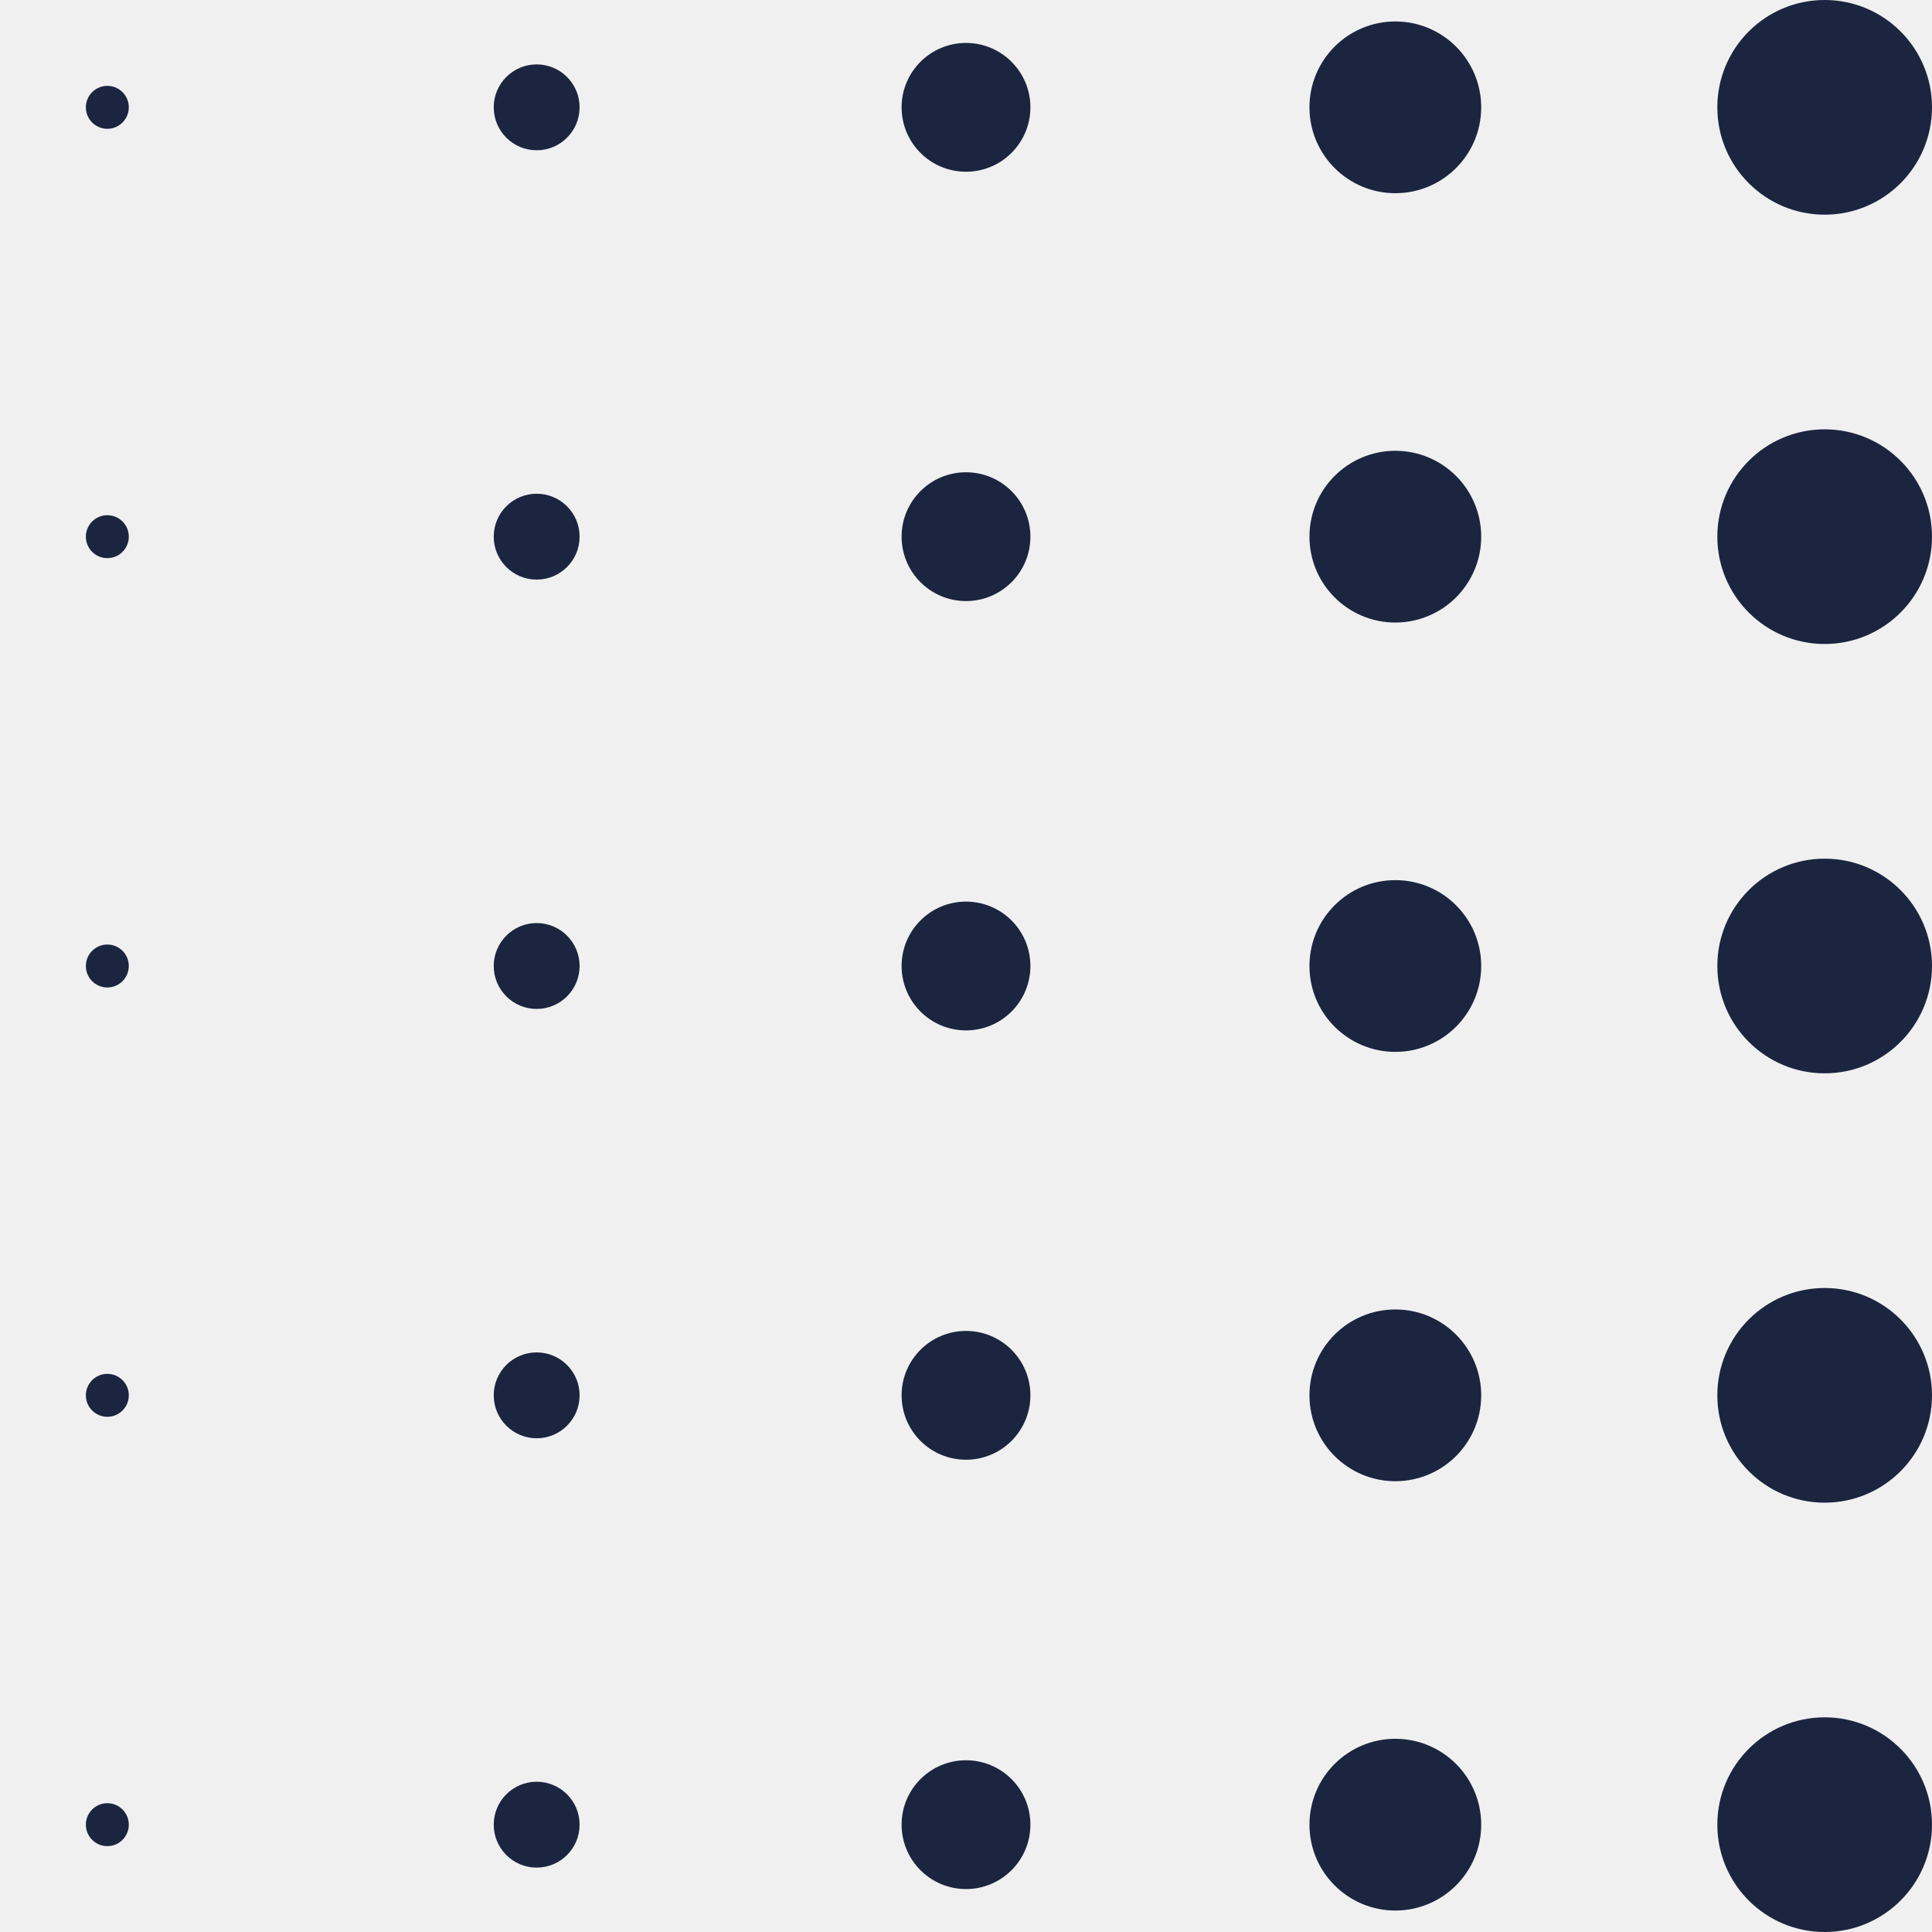
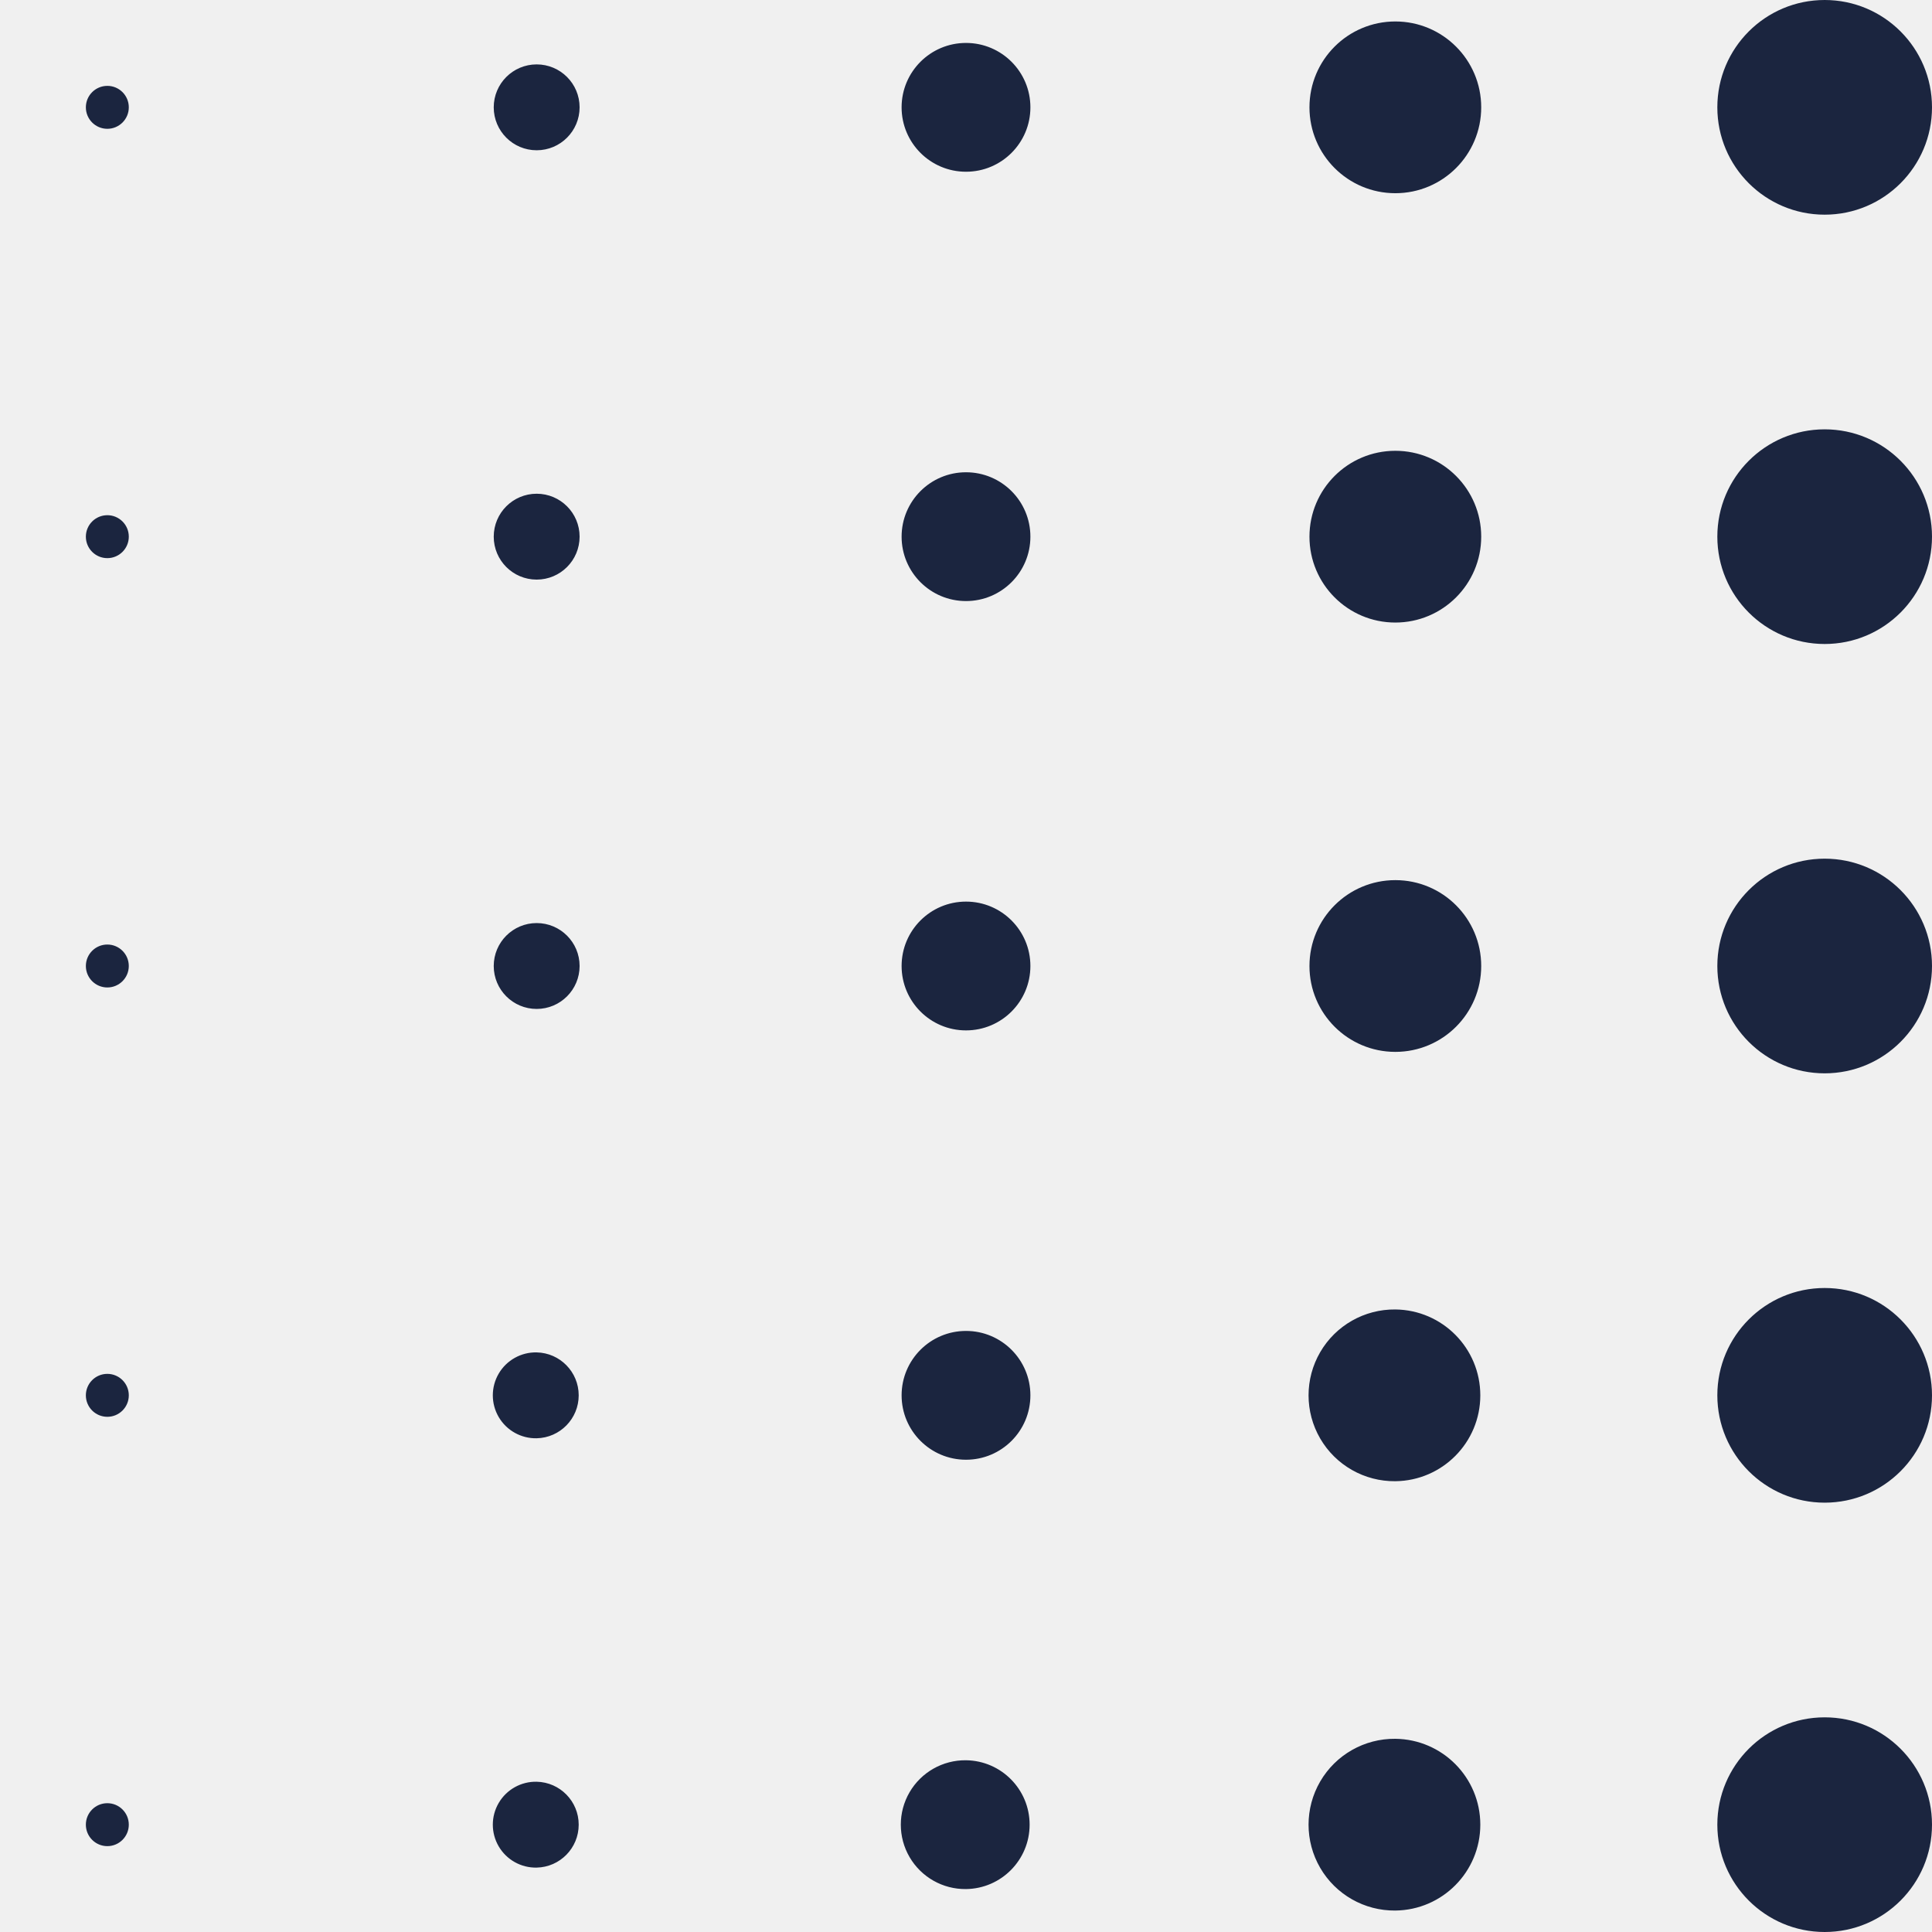
- <svg xmlns="http://www.w3.org/2000/svg" width="202" height="202" viewBox="0 0 202 202" fill="none">
-   <g clip-path="url(#clip0_354_44)">
-     <path d="M190.778 179.556C184.58 179.556 179.556 184.58 179.556 190.778C179.556 196.976 184.58 202 190.778 202C196.976 202 202 196.976 202 190.778C202 184.58 196.976 179.556 190.778 179.556Z" fill="#1B253F" />
-     <path d="M190.778 134.667C184.58 134.667 179.556 139.691 179.556 145.889C179.556 152.087 184.58 157.111 190.778 157.111C196.976 157.111 202 152.087 202 145.889C202 139.691 196.976 134.667 190.778 134.667Z" fill="#1B253F" />
-     <path d="M190.778 89.778C184.58 89.778 179.556 94.802 179.556 101C179.556 107.198 184.58 112.222 190.778 112.222C196.976 112.222 202 107.198 202 101C202 94.802 196.976 89.778 190.778 89.778Z" fill="#1B253F" />
-     <path d="M190.778 44.889C184.58 44.889 179.556 49.913 179.556 56.111C179.556 62.309 184.58 67.333 190.778 67.333C196.976 67.333 202 62.309 202 56.111C202 49.913 196.976 44.889 190.778 44.889Z" fill="#1B253F" />
-     <path d="M190.778 2.57766e-05C184.58 2.63184e-05 179.556 5.024 179.556 11.222C179.556 17.42 184.58 22.445 190.778 22.445C196.976 22.445 202 17.42 202 11.222C202 5.024 196.976 2.52348e-05 190.778 2.57766e-05Z" fill="#1B253F" />
-     <path d="M145.889 181.8C140.931 181.8 136.911 185.82 136.911 190.778C136.911 195.736 140.931 199.756 145.889 199.756C150.847 199.756 154.867 195.736 154.867 190.778C154.867 185.82 150.847 181.8 145.889 181.8Z" fill="#1B253F" />
-     <path d="M145.889 136.911C140.931 136.911 136.911 140.931 136.911 145.889C136.911 150.847 140.931 154.867 145.889 154.867C150.847 154.867 154.867 150.847 154.867 145.889C154.867 140.931 150.847 136.911 145.889 136.911Z" fill="#1B253F" />
-     <path d="M145.889 92.022C140.931 92.022 136.911 96.042 136.911 101C136.911 105.958 140.931 109.978 145.889 109.978C150.847 109.978 154.867 105.958 154.867 101C154.867 96.042 150.847 92.022 145.889 92.022Z" fill="#1B253F" />
-     <path d="M145.889 47.133C140.931 47.133 136.911 51.153 136.911 56.111C136.911 61.069 140.931 65.089 145.889 65.089C150.847 65.089 154.867 61.069 154.867 56.111C154.867 51.153 150.847 47.133 145.889 47.133Z" fill="#1B253F" />
-     <path d="M145.889 2.244C140.931 2.244 136.911 6.264 136.911 11.222C136.911 16.18 140.931 20.2 145.889 20.2C150.847 20.2 154.867 16.18 154.867 11.222C154.867 6.264 150.847 2.244 145.889 2.244Z" fill="#1B253F" />
-     <path d="M101 184.044C97.281 184.044 94.267 187.059 94.267 190.778C94.267 194.496 97.281 197.511 101 197.511C104.719 197.511 107.733 194.496 107.733 190.778C107.733 187.059 104.719 184.044 101 184.044Z" fill="#1B253F" />
-     <path d="M101 139.156C97.281 139.156 94.267 142.17 94.267 145.889C94.267 149.608 97.281 152.622 101 152.622C104.719 152.622 107.733 149.608 107.733 145.889C107.733 142.17 104.719 139.156 101 139.156Z" fill="#1B253F" />
-     <path d="M101 94.267C97.281 94.267 94.267 97.281 94.267 101C94.267 104.719 97.281 107.733 101 107.733C104.719 107.733 107.733 104.719 107.733 101C107.733 97.281 104.719 94.267 101 94.267Z" fill="#1B253F" />
-     <path d="M101 49.378C97.281 49.378 94.267 52.392 94.267 56.111C94.267 59.83 97.281 62.844 101 62.844C104.719 62.844 107.733 59.83 107.733 56.111C107.733 52.392 104.719 49.378 101 49.378Z" fill="#1B253F" />
-     <path d="M101 4.489C97.281 4.489 94.267 7.504 94.267 11.222C94.267 14.941 97.281 17.956 101 17.956C104.719 17.956 107.733 14.941 107.733 11.222C107.733 7.504 104.719 4.489 101 4.489Z" fill="#1B253F" />
-     <path d="M56.111 186.289C53.632 186.289 51.622 188.299 51.622 190.778C51.622 193.257 53.632 195.267 56.111 195.267C58.59 195.267 60.6 193.257 60.6 190.778C60.6 188.299 58.59 186.289 56.111 186.289Z" fill="#1B253F" />
-     <path d="M56.111 141.4C53.632 141.4 51.622 143.41 51.622 145.889C51.622 148.368 53.632 150.378 56.111 150.378C58.59 150.378 60.6 148.368 60.6 145.889C60.6 143.41 58.59 141.4 56.111 141.4Z" fill="#1B253F" />
-     <path d="M56.111 96.511C53.632 96.511 51.622 98.521 51.622 101C51.622 103.479 53.632 105.489 56.111 105.489C58.59 105.489 60.6 103.479 60.6 101C60.6 98.521 58.59 96.511 56.111 96.511Z" fill="#1B253F" />
-     <path d="M56.111 51.622C53.632 51.622 51.622 53.632 51.622 56.111C51.622 58.59 53.632 60.6 56.111 60.6C58.59 60.6 60.6 58.59 60.6 56.111C60.6 53.632 58.59 51.622 56.111 51.622Z" fill="#1B253F" />
-     <path d="M56.111 6.733C53.632 6.733 51.622 8.743 51.622 11.222C51.622 13.701 53.632 15.711 56.111 15.711C58.59 15.711 60.6 13.701 60.6 11.222C60.6 8.743 58.59 6.733 56.111 6.733Z" fill="#1B253F" />
-     <path d="M11.222 188.533C9.983 188.533 8.978 189.538 8.978 190.778C8.978 192.017 9.983 193.022 11.222 193.022C12.462 193.022 13.467 192.017 13.467 190.778C13.467 189.538 12.462 188.533 11.222 188.533Z" fill="#1B253F" />
-     <path d="M11.222 143.644C9.983 143.644 8.978 144.649 8.978 145.889C8.978 147.128 9.983 148.133 11.222 148.133C12.462 148.133 13.467 147.128 13.467 145.889C13.467 144.649 12.462 143.644 11.222 143.644Z" fill="#1B253F" />
-     <path d="M11.222 98.756C9.983 98.756 8.978 99.76 8.978 101C8.978 102.24 9.983 103.245 11.222 103.245C12.462 103.245 13.467 102.24 13.467 101C13.467 99.76 12.462 98.756 11.222 98.756Z" fill="#1B253F" />
-     <path d="M11.222 53.867C9.983 53.867 8.978 54.872 8.978 56.111C8.978 57.351 9.983 58.356 11.222 58.356C12.462 58.356 13.467 57.351 13.467 56.111C13.467 54.872 12.462 53.867 11.222 53.867Z" fill="#1B253F" />
-     <path d="M11.222 8.978C9.983 8.978 8.978 9.983 8.978 11.222C8.978 12.462 9.983 13.467 11.222 13.467C12.462 13.467 13.467 12.462 13.467 11.222C13.467 9.983 12.462 8.978 11.222 8.978Z" fill="#1B253F" />
+ <svg xmlns="http://www.w3.org/2000/svg" width="202" height="202" fill="none">
+   <g fill="#1B253F" clip-path="url(#a)">
+     <path d="M190.778 179.556c-6.198 0-11.222 5.024-11.222 11.222 0 6.198 5.024 11.222 11.222 11.222 6.198 0 11.222-5.024 11.222-11.222 0-6.198-5.024-11.222-11.222-11.222ZM190.778 134.667c-6.198 0-11.222 5.024-11.222 11.222 0 6.198 5.024 11.222 11.222 11.222 6.198 0 11.222-5.024 11.222-11.222 0-6.198-5.024-11.222-11.222-11.222ZM190.778 89.778c-6.198 0-11.222 5.024-11.222 11.222 0 6.198 5.024 11.222 11.222 11.222 6.198 0 11.222-5.024 11.222-11.222 0-6.198-5.024-11.222-11.222-11.222ZM190.778 44.889c-6.198 0-11.222 5.024-11.222 11.222 0 6.198 5.024 11.222 11.222 11.222 6.198 0 11.222-5.024 11.222-11.222 0-6.198-5.024-11.222-11.222-11.222ZM190.778 0c-6.198 0-11.222 5.024-11.222 11.222 0 6.198 5.024 11.223 11.222 11.223 6.198 0 11.222-5.025 11.222-11.223S196.976 0 190.778 0ZM145.889 181.8a8.979 8.979 0 1 0 .001 17.957 8.979 8.979 0 0 0-.001-17.957ZM145.889 136.911a8.979 8.979 0 1 0 .001 17.957 8.979 8.979 0 0 0-.001-17.957ZM145.889 92.022a8.978 8.978 0 1 0 0 17.957 8.978 8.978 0 0 0 0-17.957ZM145.889 47.133a8.978 8.978 0 1 0 0 17.957 8.978 8.978 0 0 0 0-17.957ZM145.889 2.244a8.978 8.978 0 1 0 0 17.957 8.978 8.978 0 0 0 0-17.957ZM101 184.044a6.734 6.734 0 1 0 0 13.467 6.734 6.734 0 0 0 0-13.467ZM101 139.156a6.733 6.733 0 1 0 0 13.466 6.732 6.732 0 0 0 6.733-6.733 6.732 6.732 0 0 0-6.733-6.733ZM101 94.267a6.733 6.733 0 1 0 0 13.466 6.733 6.733 0 0 0 0-13.466ZM101 49.378a6.733 6.733 0 1 0 0 13.466 6.733 6.733 0 0 0 0-13.466ZM101 4.489a6.733 6.733 0 1 0 0 13.467 6.733 6.733 0 0 0 0-13.467ZM56.111 186.289a4.49 4.49 0 1 0 0 8.978 4.49 4.49 0 0 0 0-8.978ZM56.111 141.4a4.49 4.49 0 1 0 0 8.978 4.49 4.49 0 0 0 0-8.978ZM56.111 96.511a4.489 4.489 0 1 0 0 8.978 4.489 4.489 0 0 0 0-8.978ZM56.111 51.622a4.489 4.489 0 1 0 0 8.978 4.489 4.489 0 0 0 0-8.978ZM56.111 6.733a4.489 4.489 0 1 0 0 8.978 4.489 4.489 0 0 0 0-8.978ZM11.222 188.533a2.245 2.245 0 1 0 0 4.49 2.245 2.245 0 0 0 0-4.49ZM11.222 143.644a2.245 2.245 0 1 0 0 4.49 2.245 2.245 0 0 0 0-4.49ZM11.222 98.756a2.244 2.244 0 1 0 0 4.488 2.244 2.244 0 0 0 0-4.488ZM11.222 53.867a2.244 2.244 0 1 0 0 4.489 2.244 2.244 0 0 0 0-4.49ZM11.222 8.978a2.244 2.244 0 1 0 0 4.489 2.244 2.244 0 0 0 0-4.49Z" />
  </g>
  <defs>
-     <clipPath id="clip0_354_44">
-       <rect width="202" height="202" fill="white" transform="translate(202 202) rotate(180)" />
+     <clipPath id="a">
+       <path fill="#fff" d="M202 202H0V0h202z" />
    </clipPath>
  </defs>
</svg>
